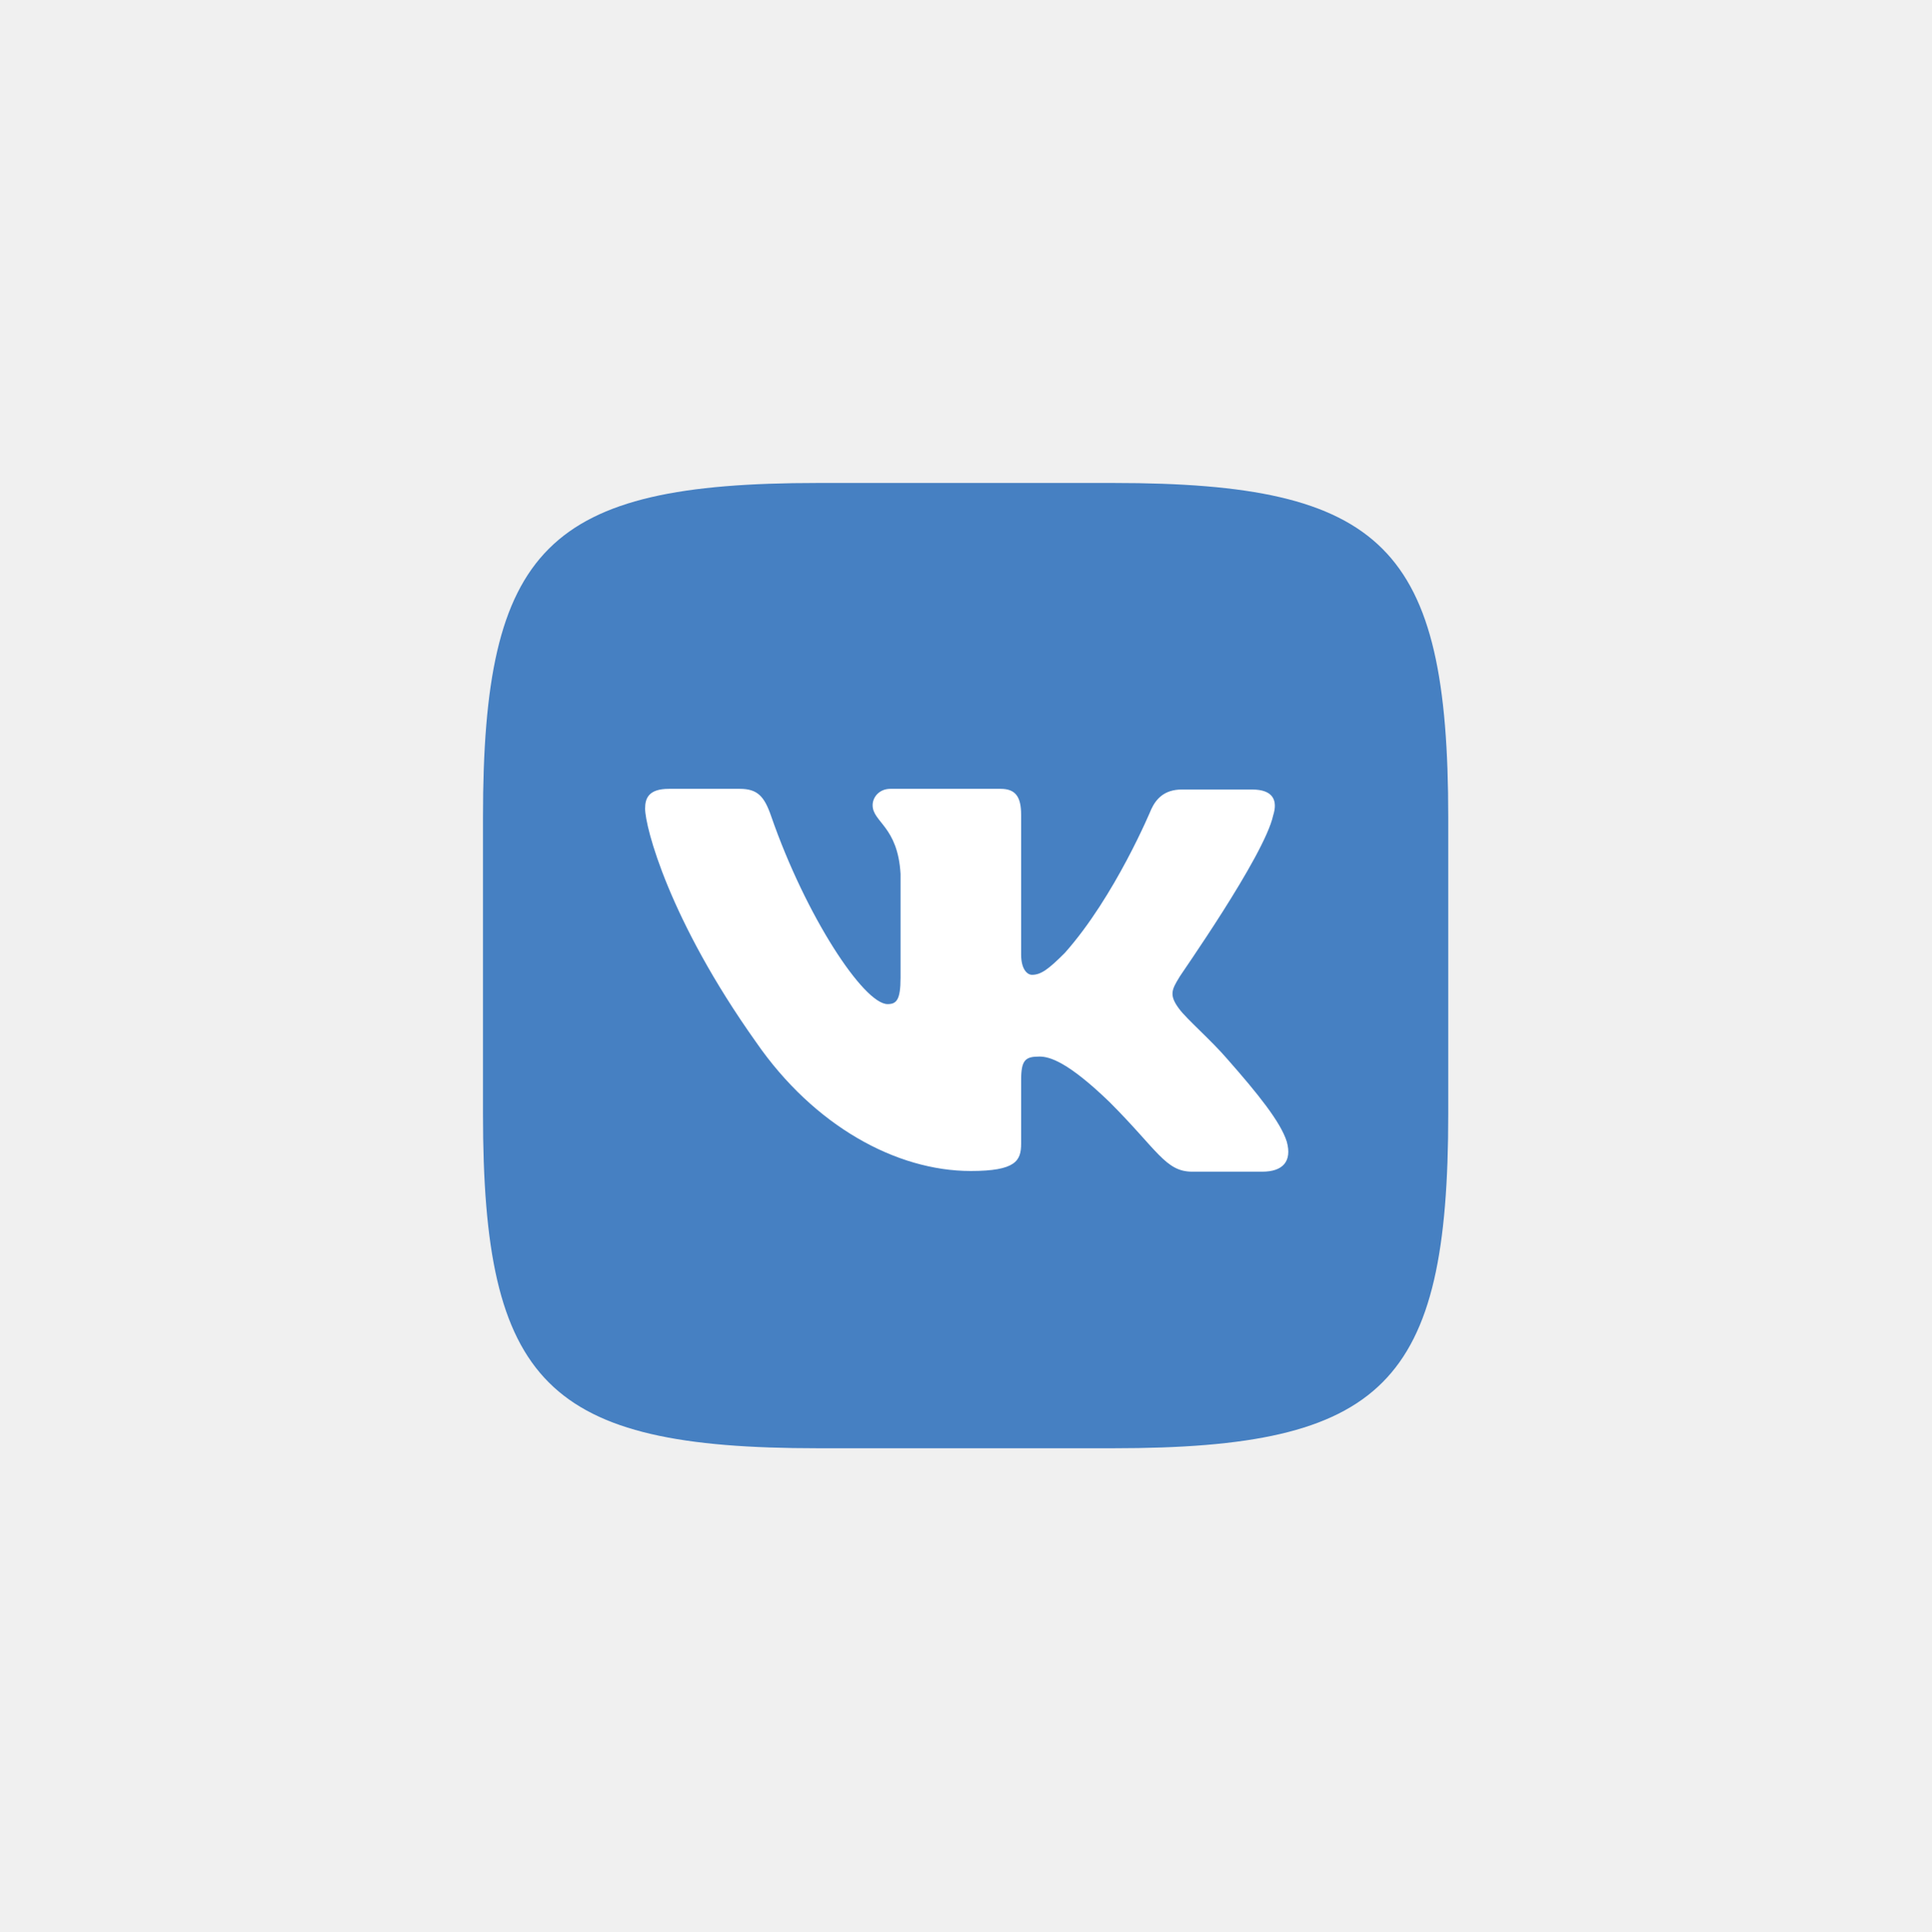
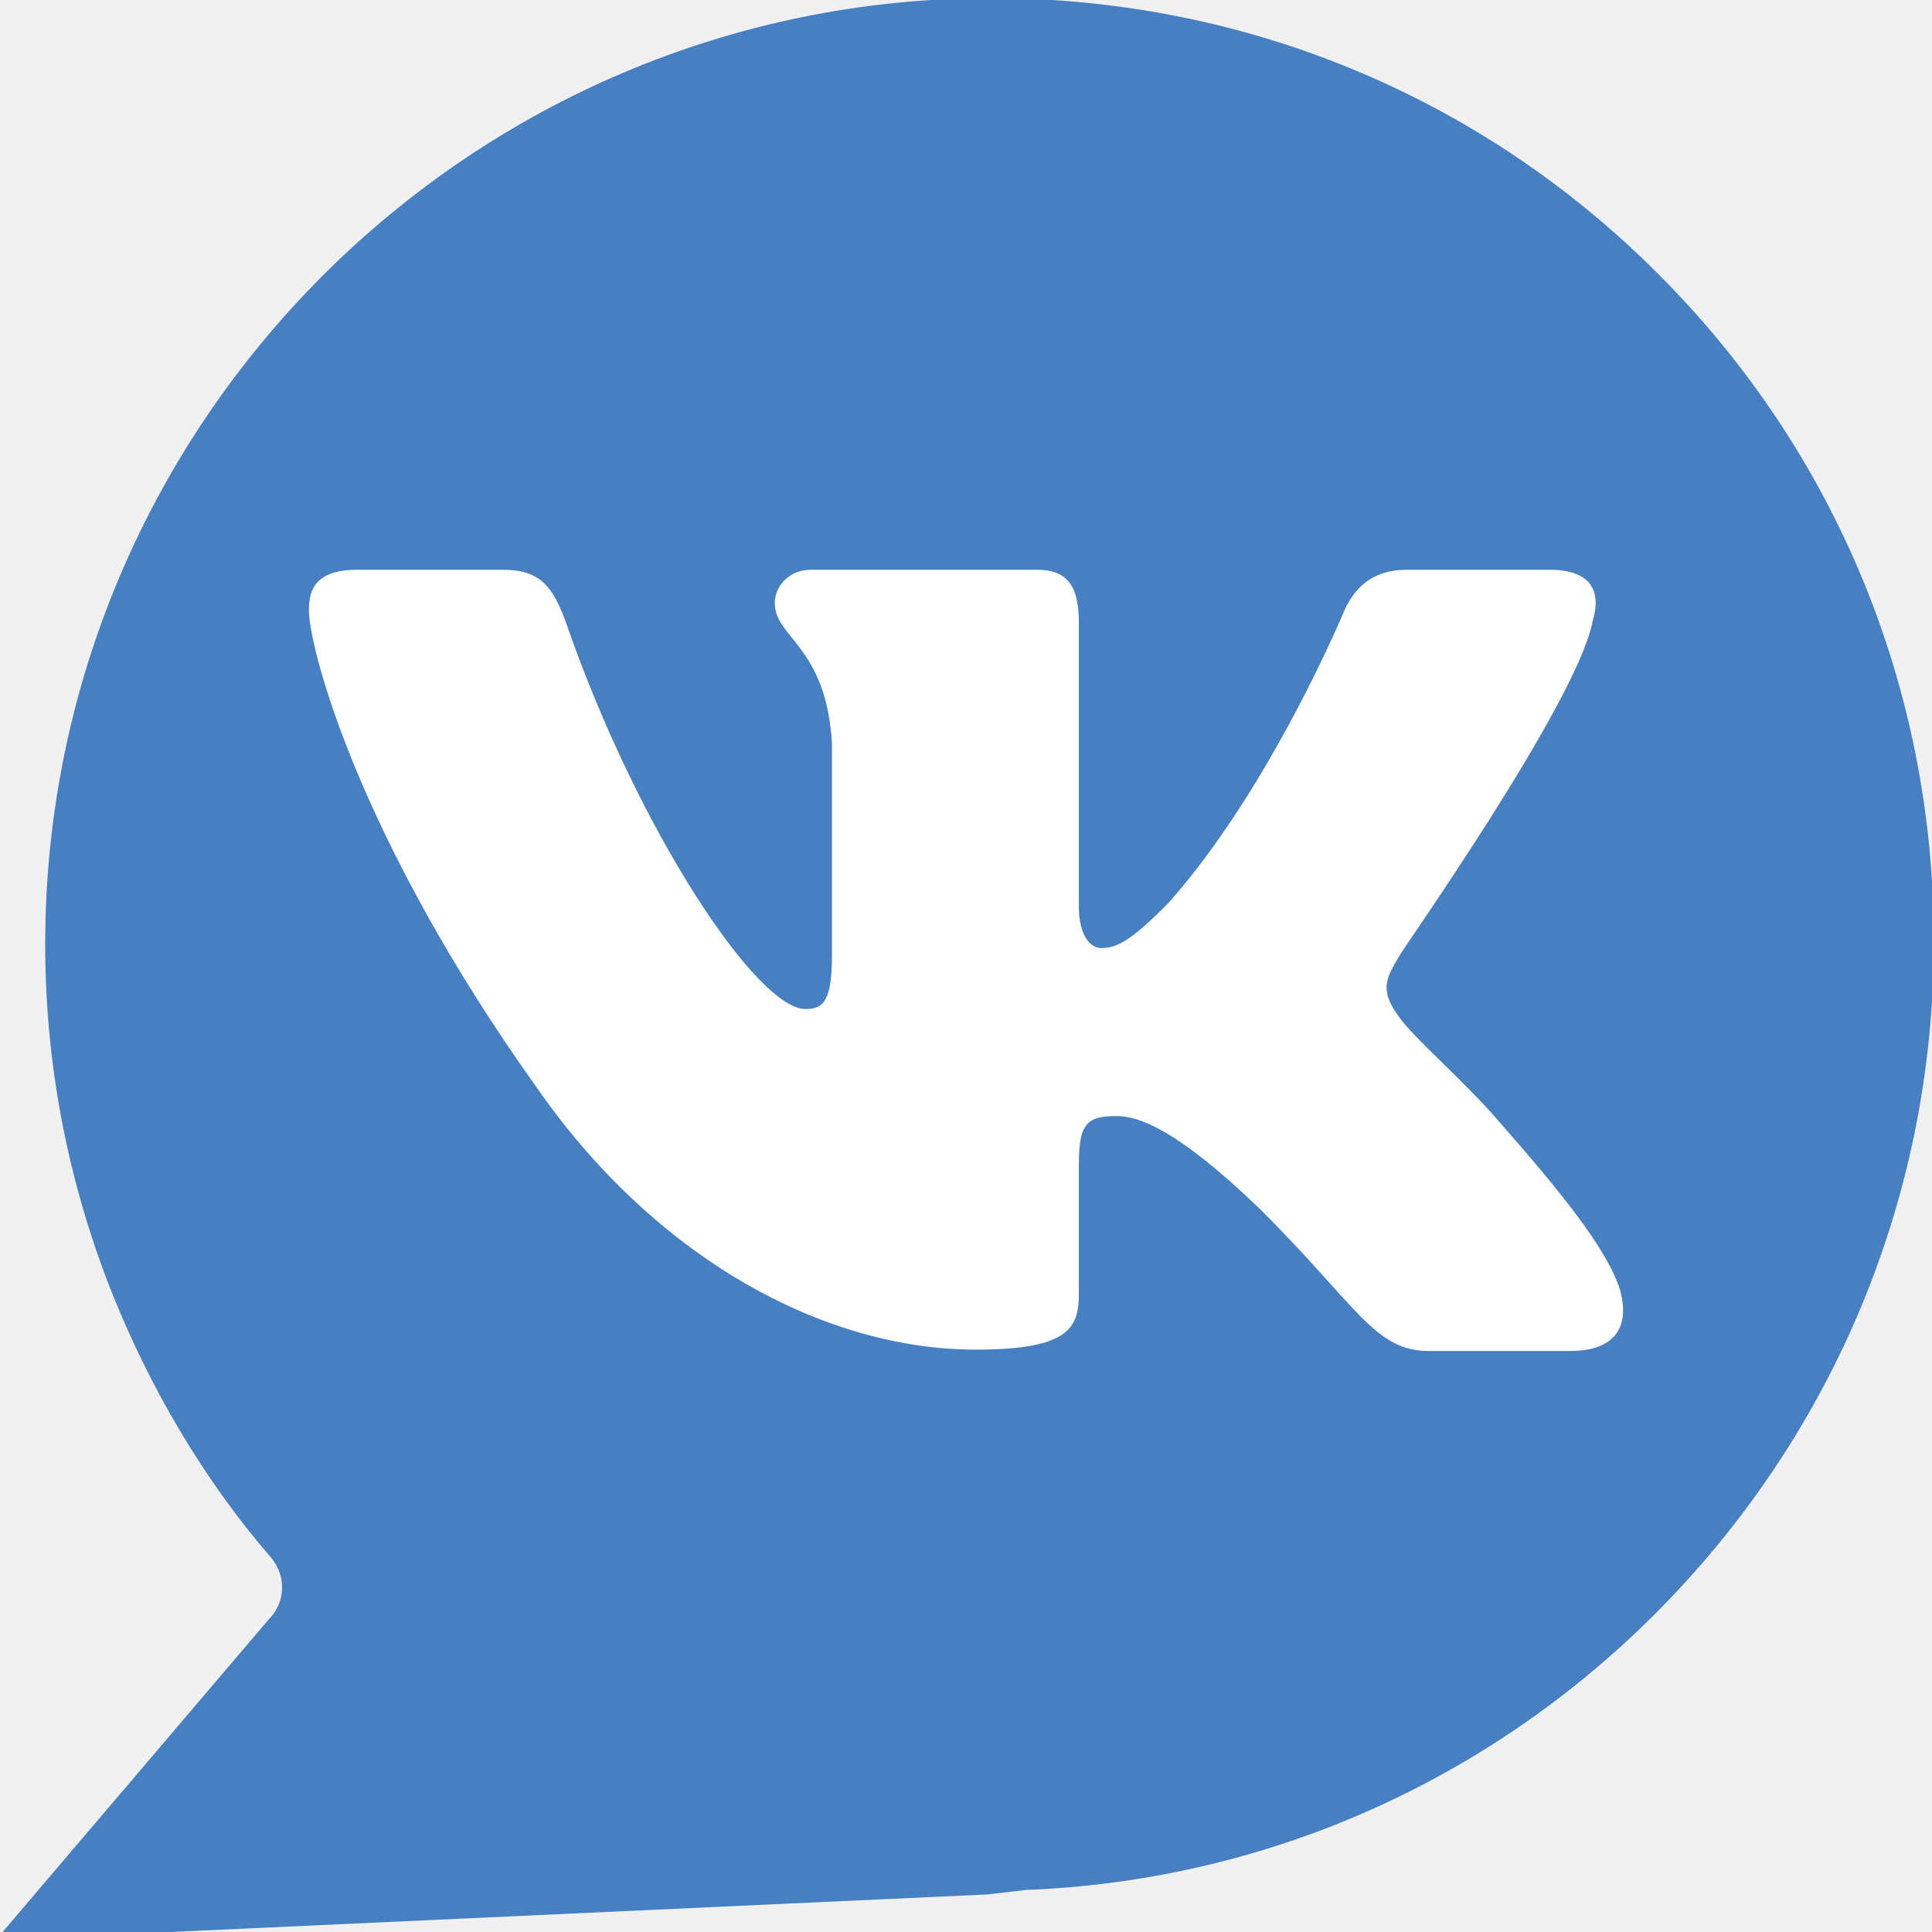
- <svg xmlns="http://www.w3.org/2000/svg" version="1.1" id="Layer_1" x="0px" y="0px" viewBox="0 0 283.5 283.5" style="enable-background:new 0 0 283.5 283.5;" xml:space="preserve">
+ <svg xmlns="http://www.w3.org/2000/svg" version="1.1" id="Слой_1" x="0px" y="0px" viewBox="0 0 512 512" style="enable-background:new 0 0 512 512;" xml:space="preserve">
  <style type="text/css">
- 	.st0{fill-rule:evenodd;clip-rule:evenodd;fill:#4680C2;}
- 	.st1{fill-rule:evenodd;clip-rule:evenodd;fill:#FFFFFF;}
+ 	.st0{fill:#4680C2;stroke:#4680C2;}
+ 	.st1{fill:#FFFFFF;}
</style>
-   <path class="st0" d="M120,70.9h43.5c39.7,0,49.1,9.4,49.1,49.1v43.5c0,39.7-9.4,49.1-49.1,49.1H120c-39.7,0-49.1-9.4-49.1-49.1V120  C70.9,80.3,80.3,70.9,120,70.9" />
-   <path class="st1" d="M186.9,119.7c0.7-2.2,0-3.8-3.1-3.8h-10.3c-2.6,0-3.8,1.4-4.5,2.9c0,0-5.3,12.8-12.7,21.1  c-2.4,2.4-3.5,3.2-4.8,3.2c-0.7,0-1.6-0.8-1.6-3v-20.5c0-2.6-0.8-3.8-3-3.8h-16.2c-1.6,0-2.6,1.2-2.6,2.4c0,2.5,3.7,3.1,4.1,10.1  v15.2c0,3.3-0.6,3.9-1.9,3.9c-3.5,0-12-12.9-17.1-27.6c-1-2.9-2-4-4.6-4H98.2c-3,0-3.5,1.4-3.5,2.9c0,2.7,3.5,16.3,16.3,34.3  c8.5,12.3,20.6,18.9,31.5,18.9c6.6,0,7.4-1.5,7.4-4v-9.3c0-3,0.6-3.5,2.7-3.5c1.5,0,4.2,0.8,10.3,6.7c7,7,8.2,10.2,12.1,10.2h10.3  c3,0,4.4-1.5,3.6-4.4c-0.9-2.9-4.3-7.1-8.7-12.1c-2.4-2.8-6-5.9-7.1-7.4c-1.5-2-1.1-2.8,0-4.6C173,143.5,185.6,125.7,186.9,119.7" />
+   <g id="surface1">
+     <path class="st0" d="M262.707,0C124.801,0,12.48,112.32,12.48,250.227   c0,31.203,5.773,61.777,17.16,90.949C40.094,367.699,54.758,392.344,72.23,412.469   c4.211,4.992,4.055,12.324-0.625,17.004L0,513.58l261.617-12.033l10.762-1.246   c0.312,0,0.625,0,0.781,0c64.273-2.809,124.488-30.266,169.262-77.223   C487.352,375.965,512,314.344,512,249.449c0-66.77-25.898-129.484-72.855-176.441   C392.191,25.895,329.477,0,262.707,0z" />
+   </g>
+   <path class="st1" d="M421.942,164.995c2.581-8.11,0-14.009-11.428-14.009h-37.607  c-9.585,0-14.009,5.161-16.589,10.691c0,0-19.538,47.187-46.818,77.784  c-8.848,8.847-12.903,11.797-17.695,11.797c-2.581,0-5.898-2.949-5.898-11.059  V164.986c0-9.579-2.957-13.999-11.089-13.999h-59.881  c-5.914,0-9.611,4.421-9.611,8.842c0,9.21,13.677,11.421,15.155,37.209v55.998  c0,12.157-2.218,14.368-7.023,14.368c-12.937,0-44.357-47.524-63.208-101.68  c-3.696-10.684-7.393-14.736-17.003-14.736H94.804  c-11.089,0-12.937,5.158-12.937,10.684c0,9.947,12.937,60.05,60.251,126.363  c31.419,45.314,76.145,69.629,116.436,69.629c24.396,0,27.353-5.526,27.353-14.736  v-34.262c0-11.052,2.218-12.894,9.98-12.894c5.545,0,15.525,2.947,38.073,24.683  c25.875,25.788,30.31,37.577,44.726,37.577h37.358  c11.059,0,16.22-5.53,13.271-16.22c-3.318-10.691-15.852-26.174-32.072-44.606  c-8.847-10.322-22.119-21.75-26.174-27.28c-5.53-7.373-4.055-10.322,0-16.958  c-0.369,0,46.081-65.619,50.873-87.738" />
</svg>
